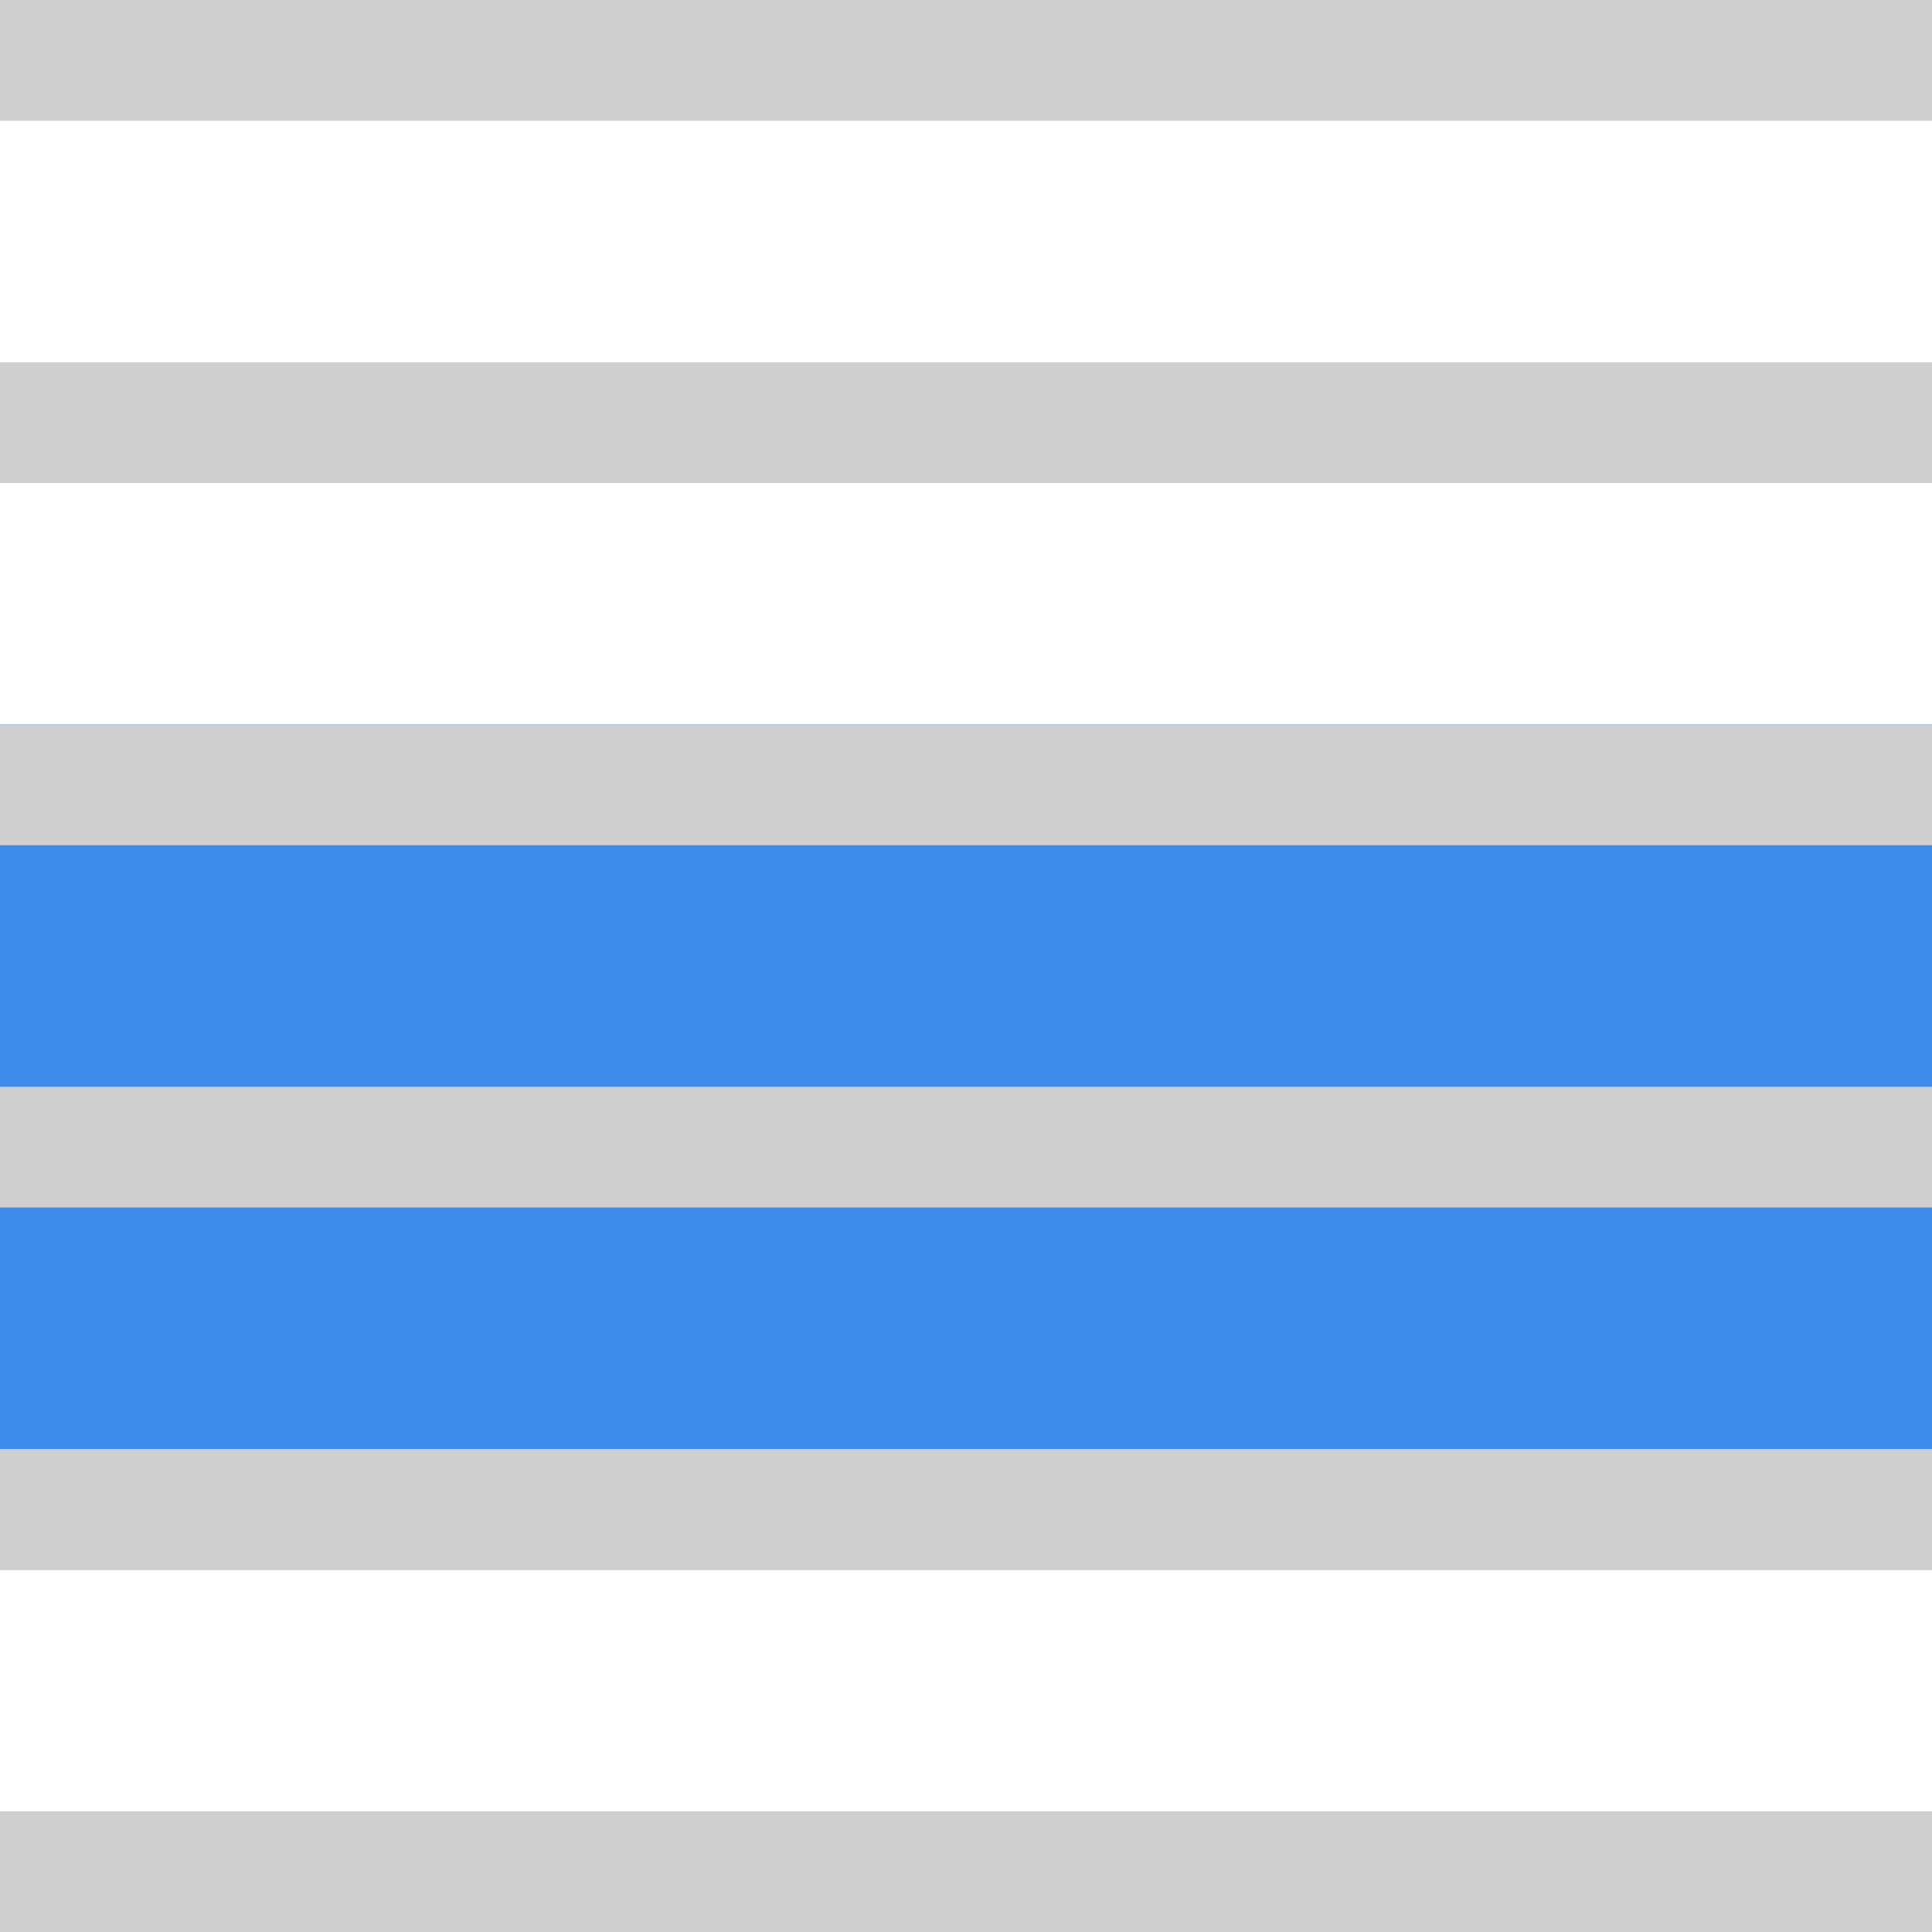
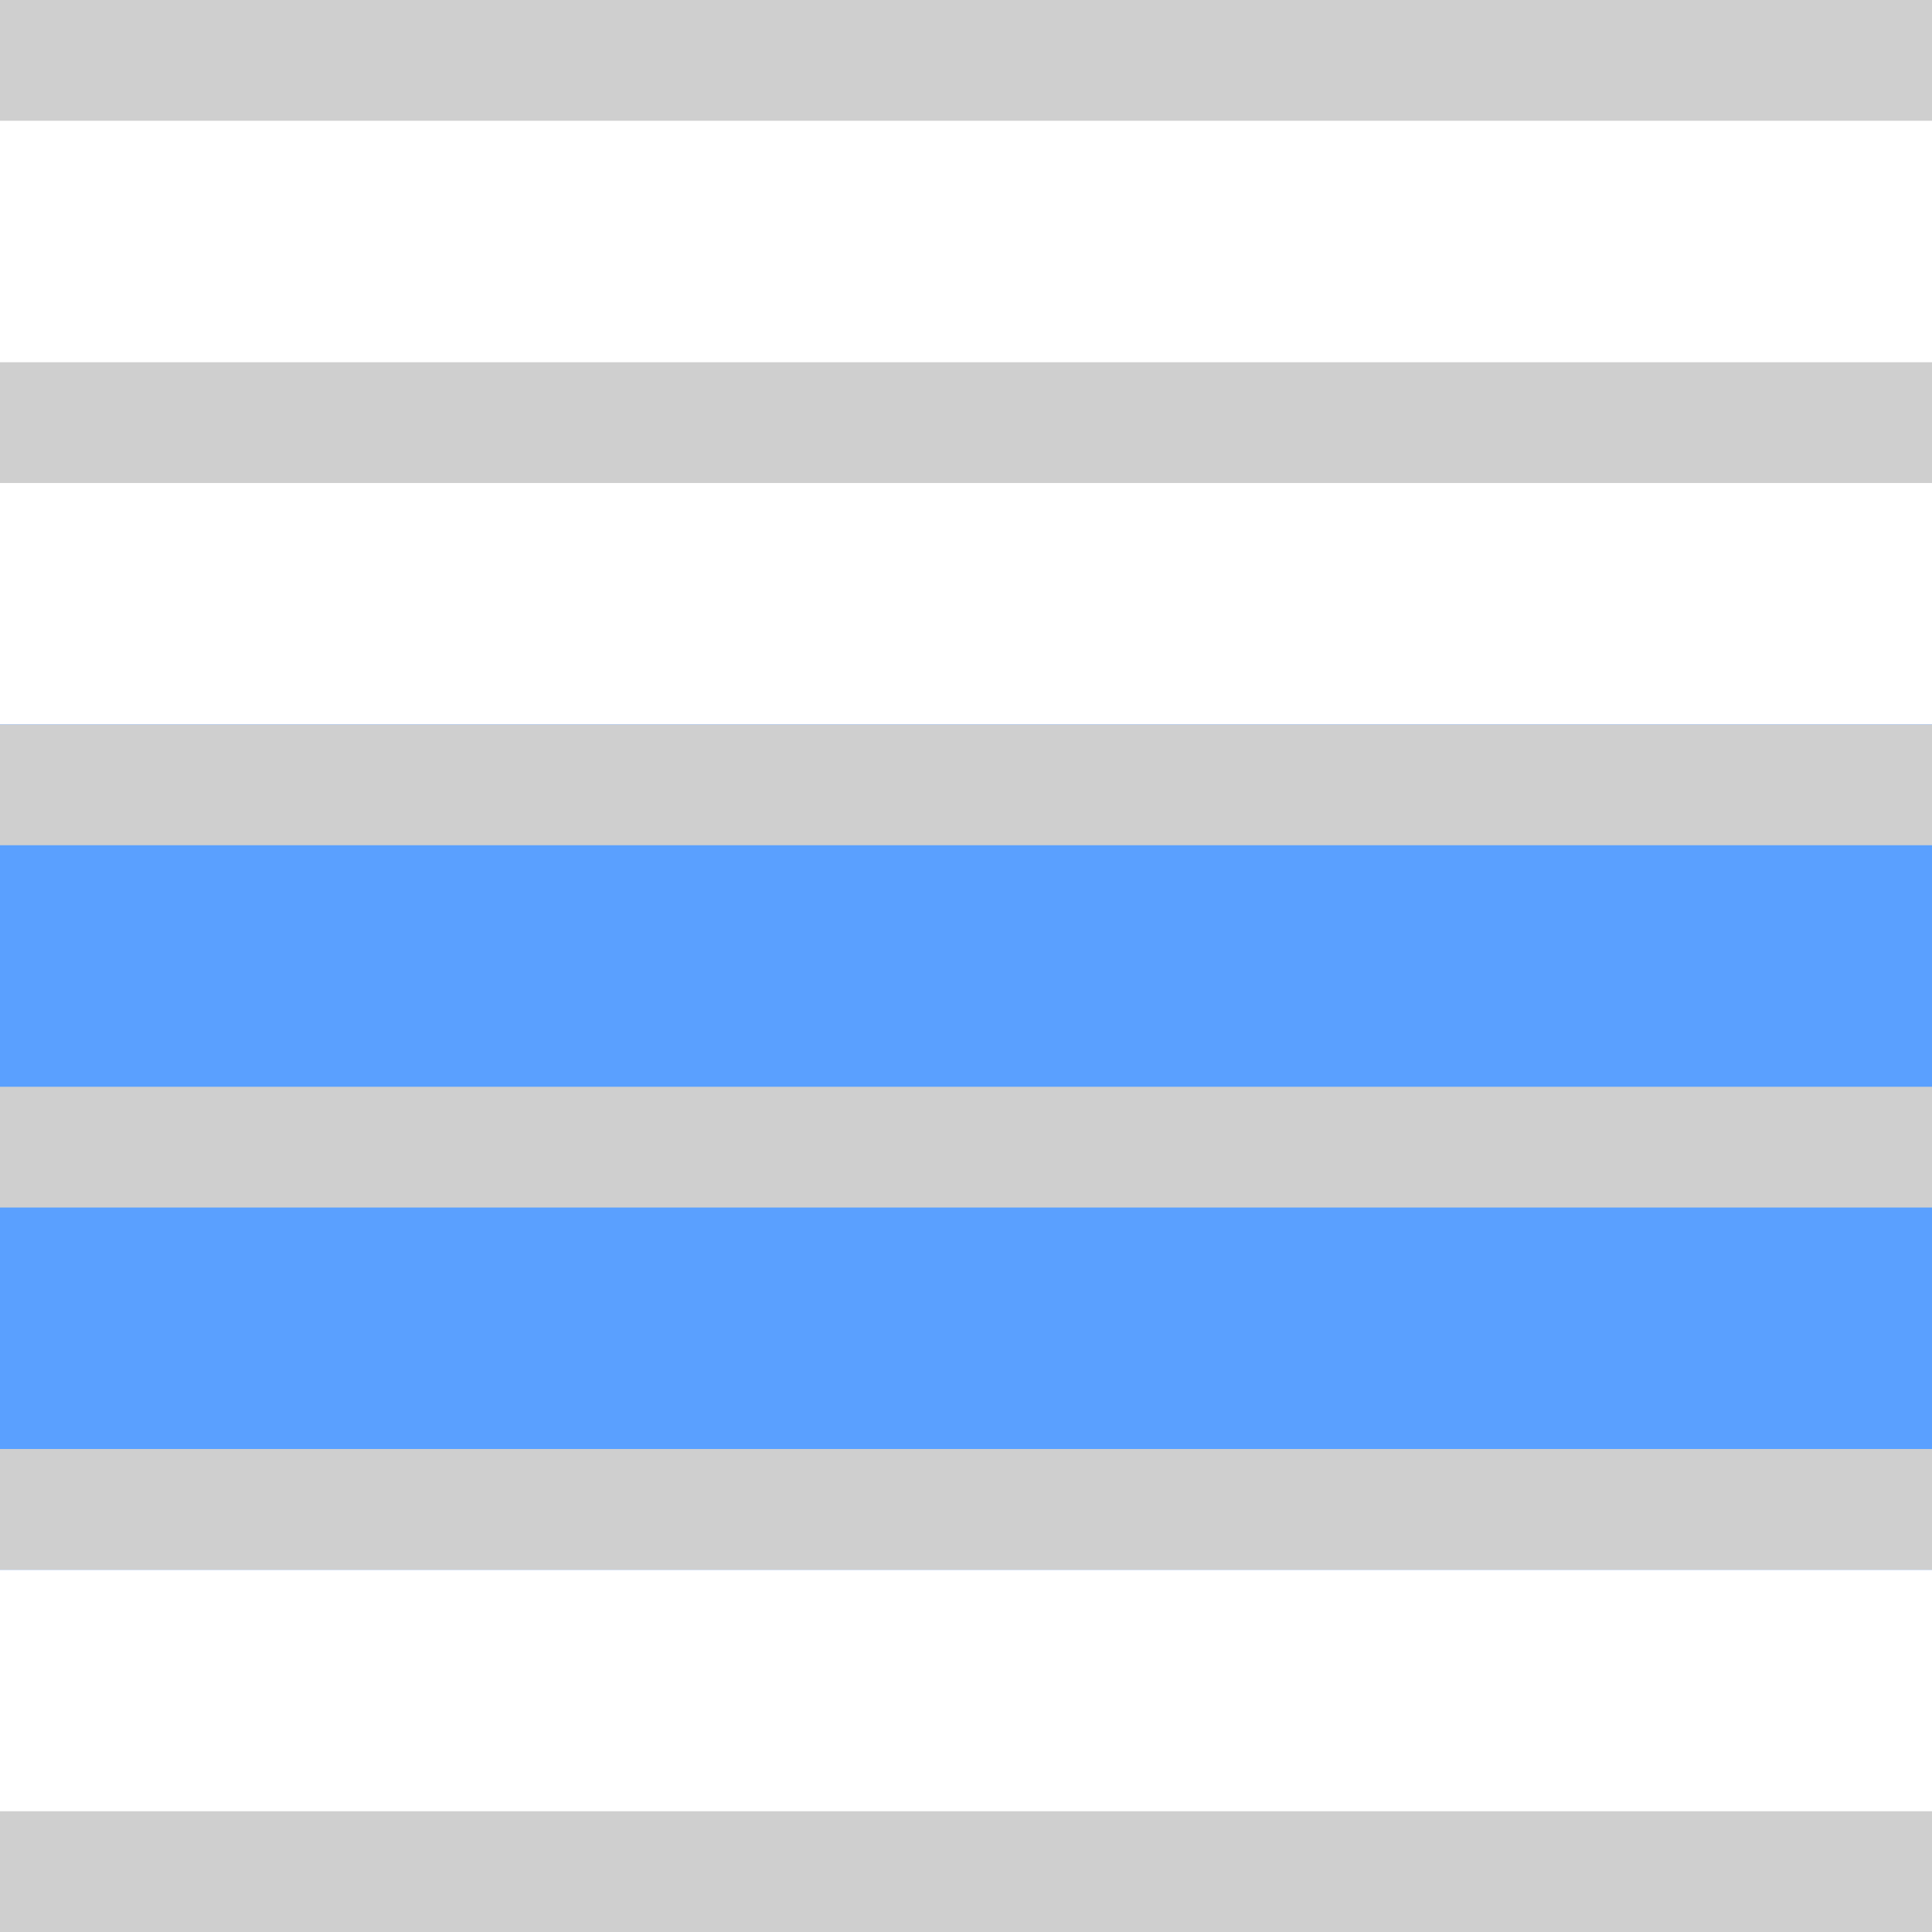
<svg xmlns="http://www.w3.org/2000/svg" width="16" height="16" viewBox="0 0 16 16">
-   <rect y="6" width="16" height="7" style="fill:#3D8BEA" />
+   <rect y="6" width="16" height="7" style="fill:#5AA0FF" />
  <line x1="0.5" y1="3.5" x2="15.5" y2="3.5" style="fill:none;stroke:#cfcfcf;stroke-linecap:square;stroke-linejoin:round" />
  <line x1="0.5" y1="0.5" x2="15.5" y2="0.5" style="fill:none;stroke:#cfcfcf;stroke-linecap:square;stroke-linejoin:round" />
  <line x1="0.5" y1="9.5" x2="15.5" y2="9.5" style="fill:none;stroke:#cfcfcf;stroke-linecap:square;stroke-linejoin:round" />
  <line x1="0.5" y1="12.5" x2="15.5" y2="12.5" style="fill:none;stroke:#cfcfcf;stroke-linecap:square;stroke-linejoin:round" />
  <line x1="0.5" y1="15.5" x2="15.5" y2="15.5" style="fill:none;stroke:#cfcfcf;stroke-linecap:square;stroke-linejoin:round" />
  <line x1="0.5" y1="6.5" x2="15.5" y2="6.5" style="fill:none;stroke:#cfcfcf;stroke-linecap:square;stroke-linejoin:round" />
</svg>
